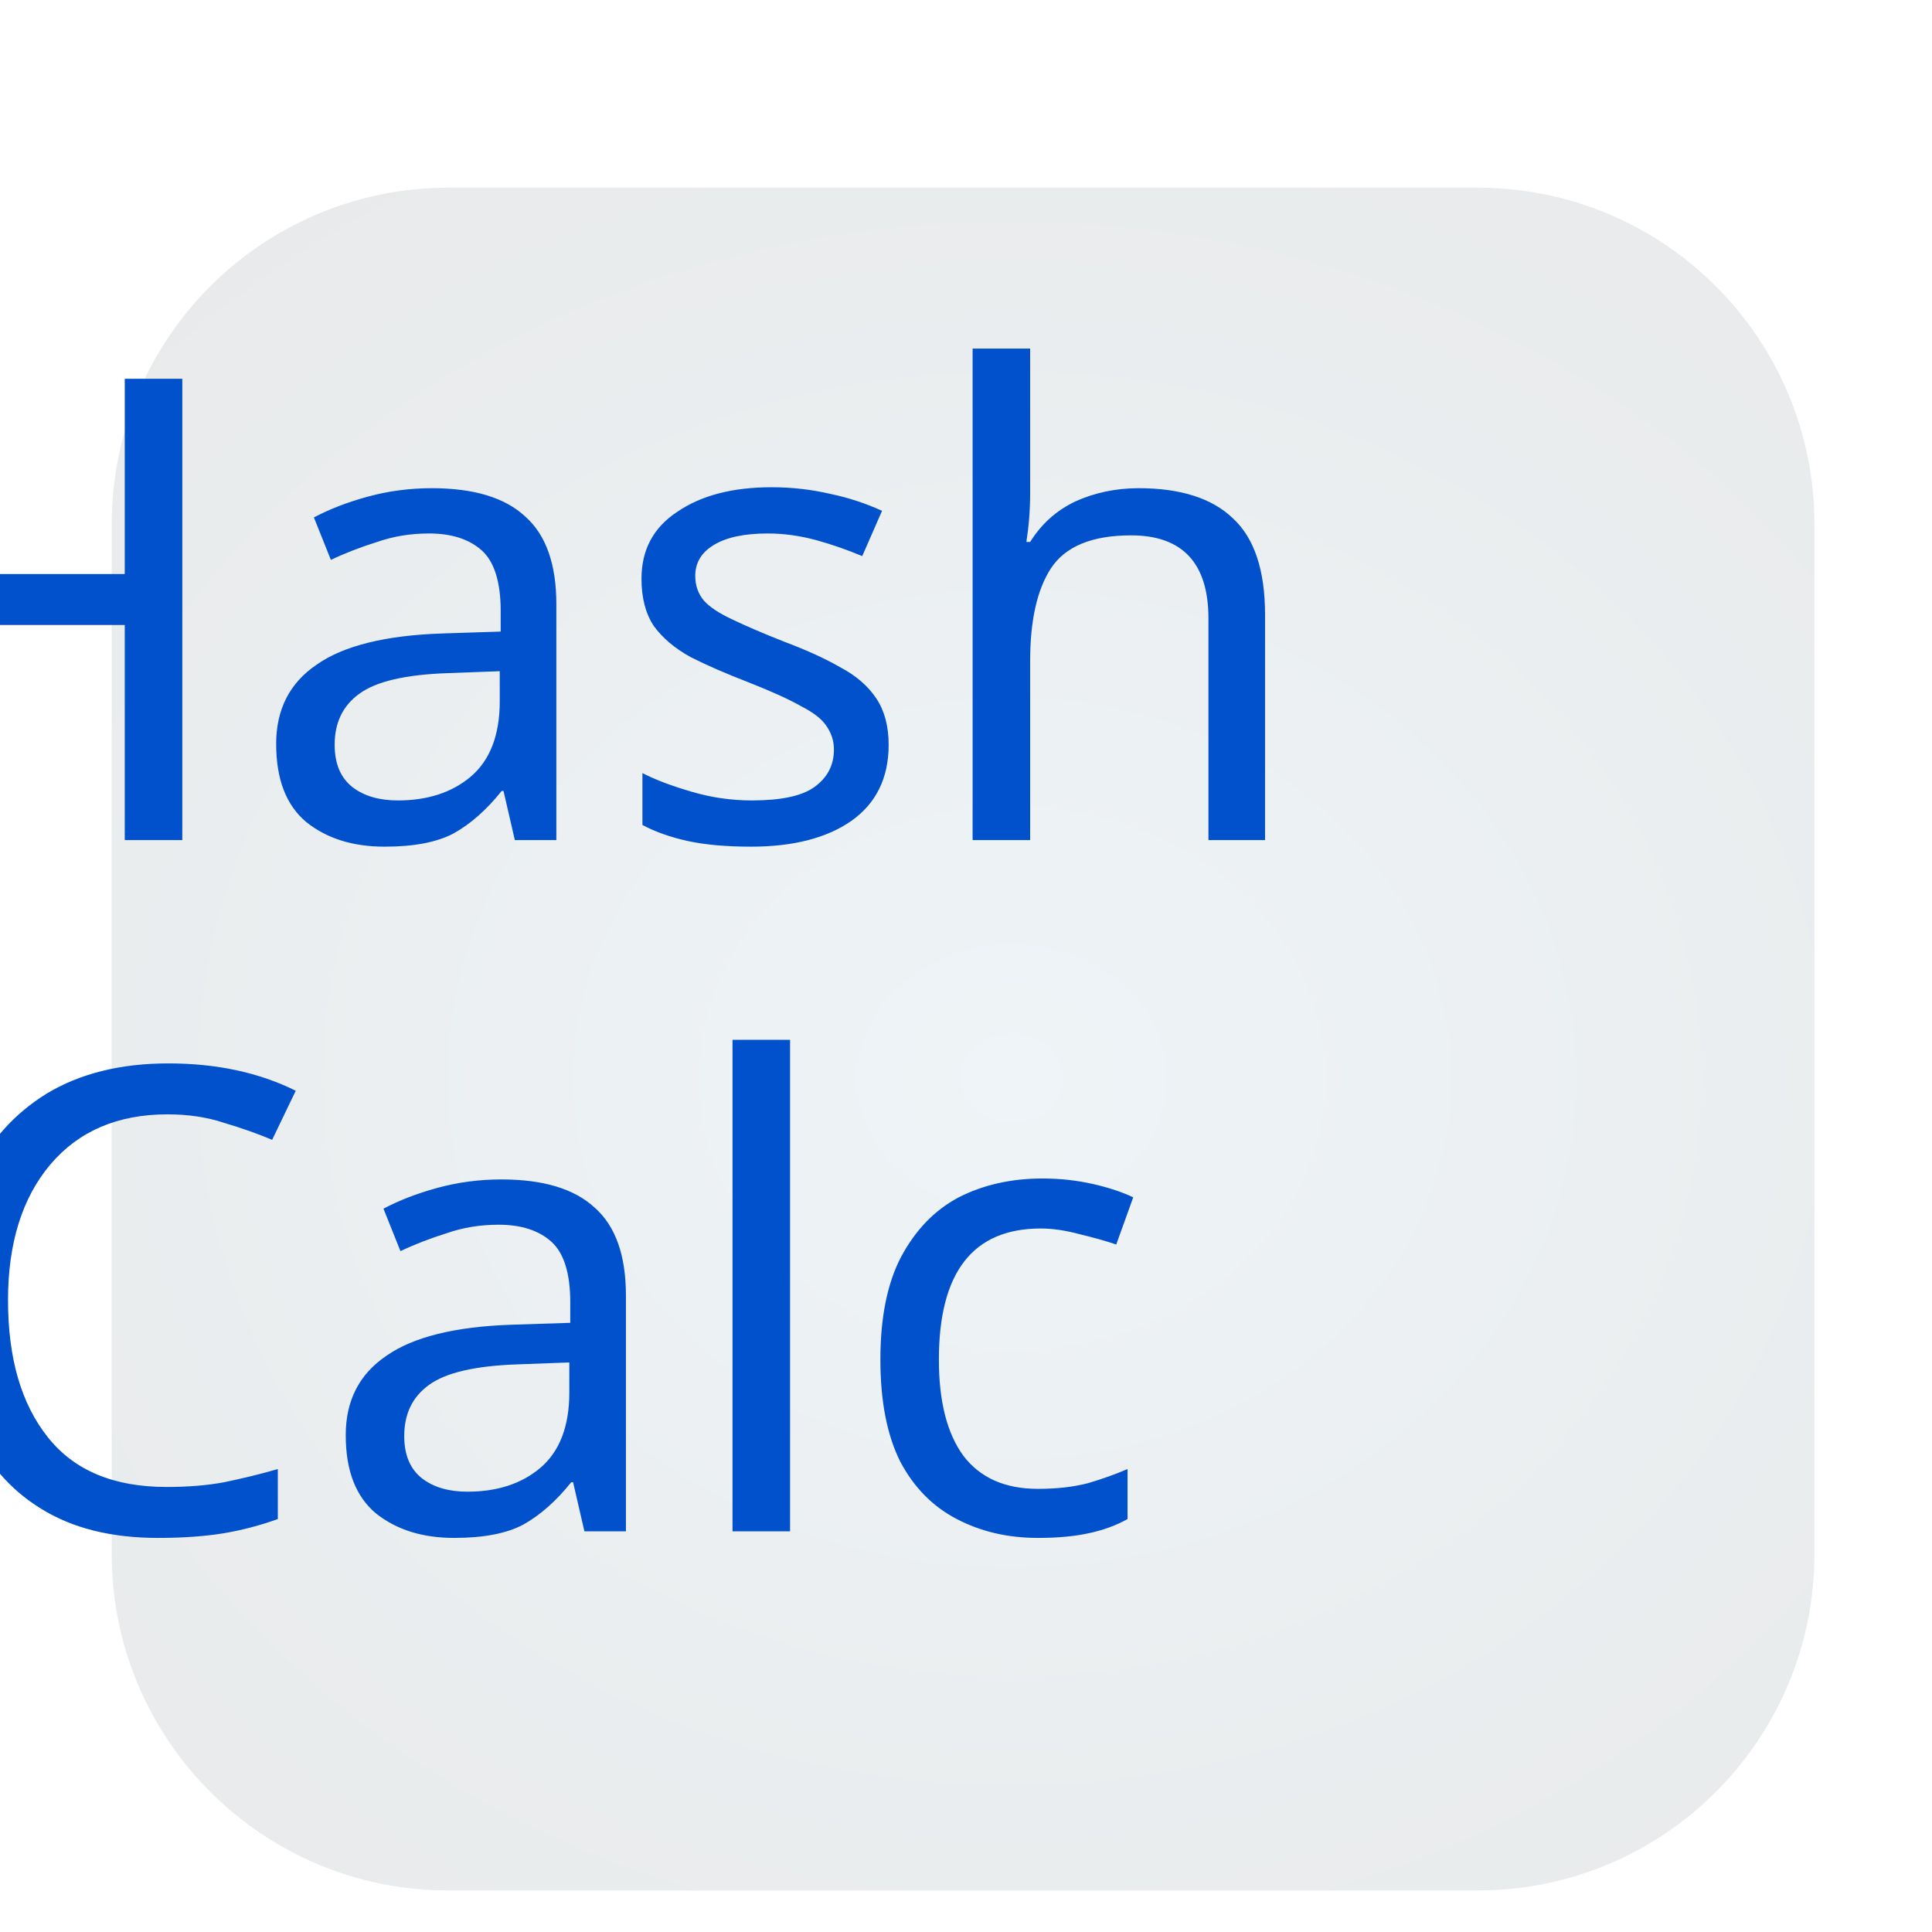
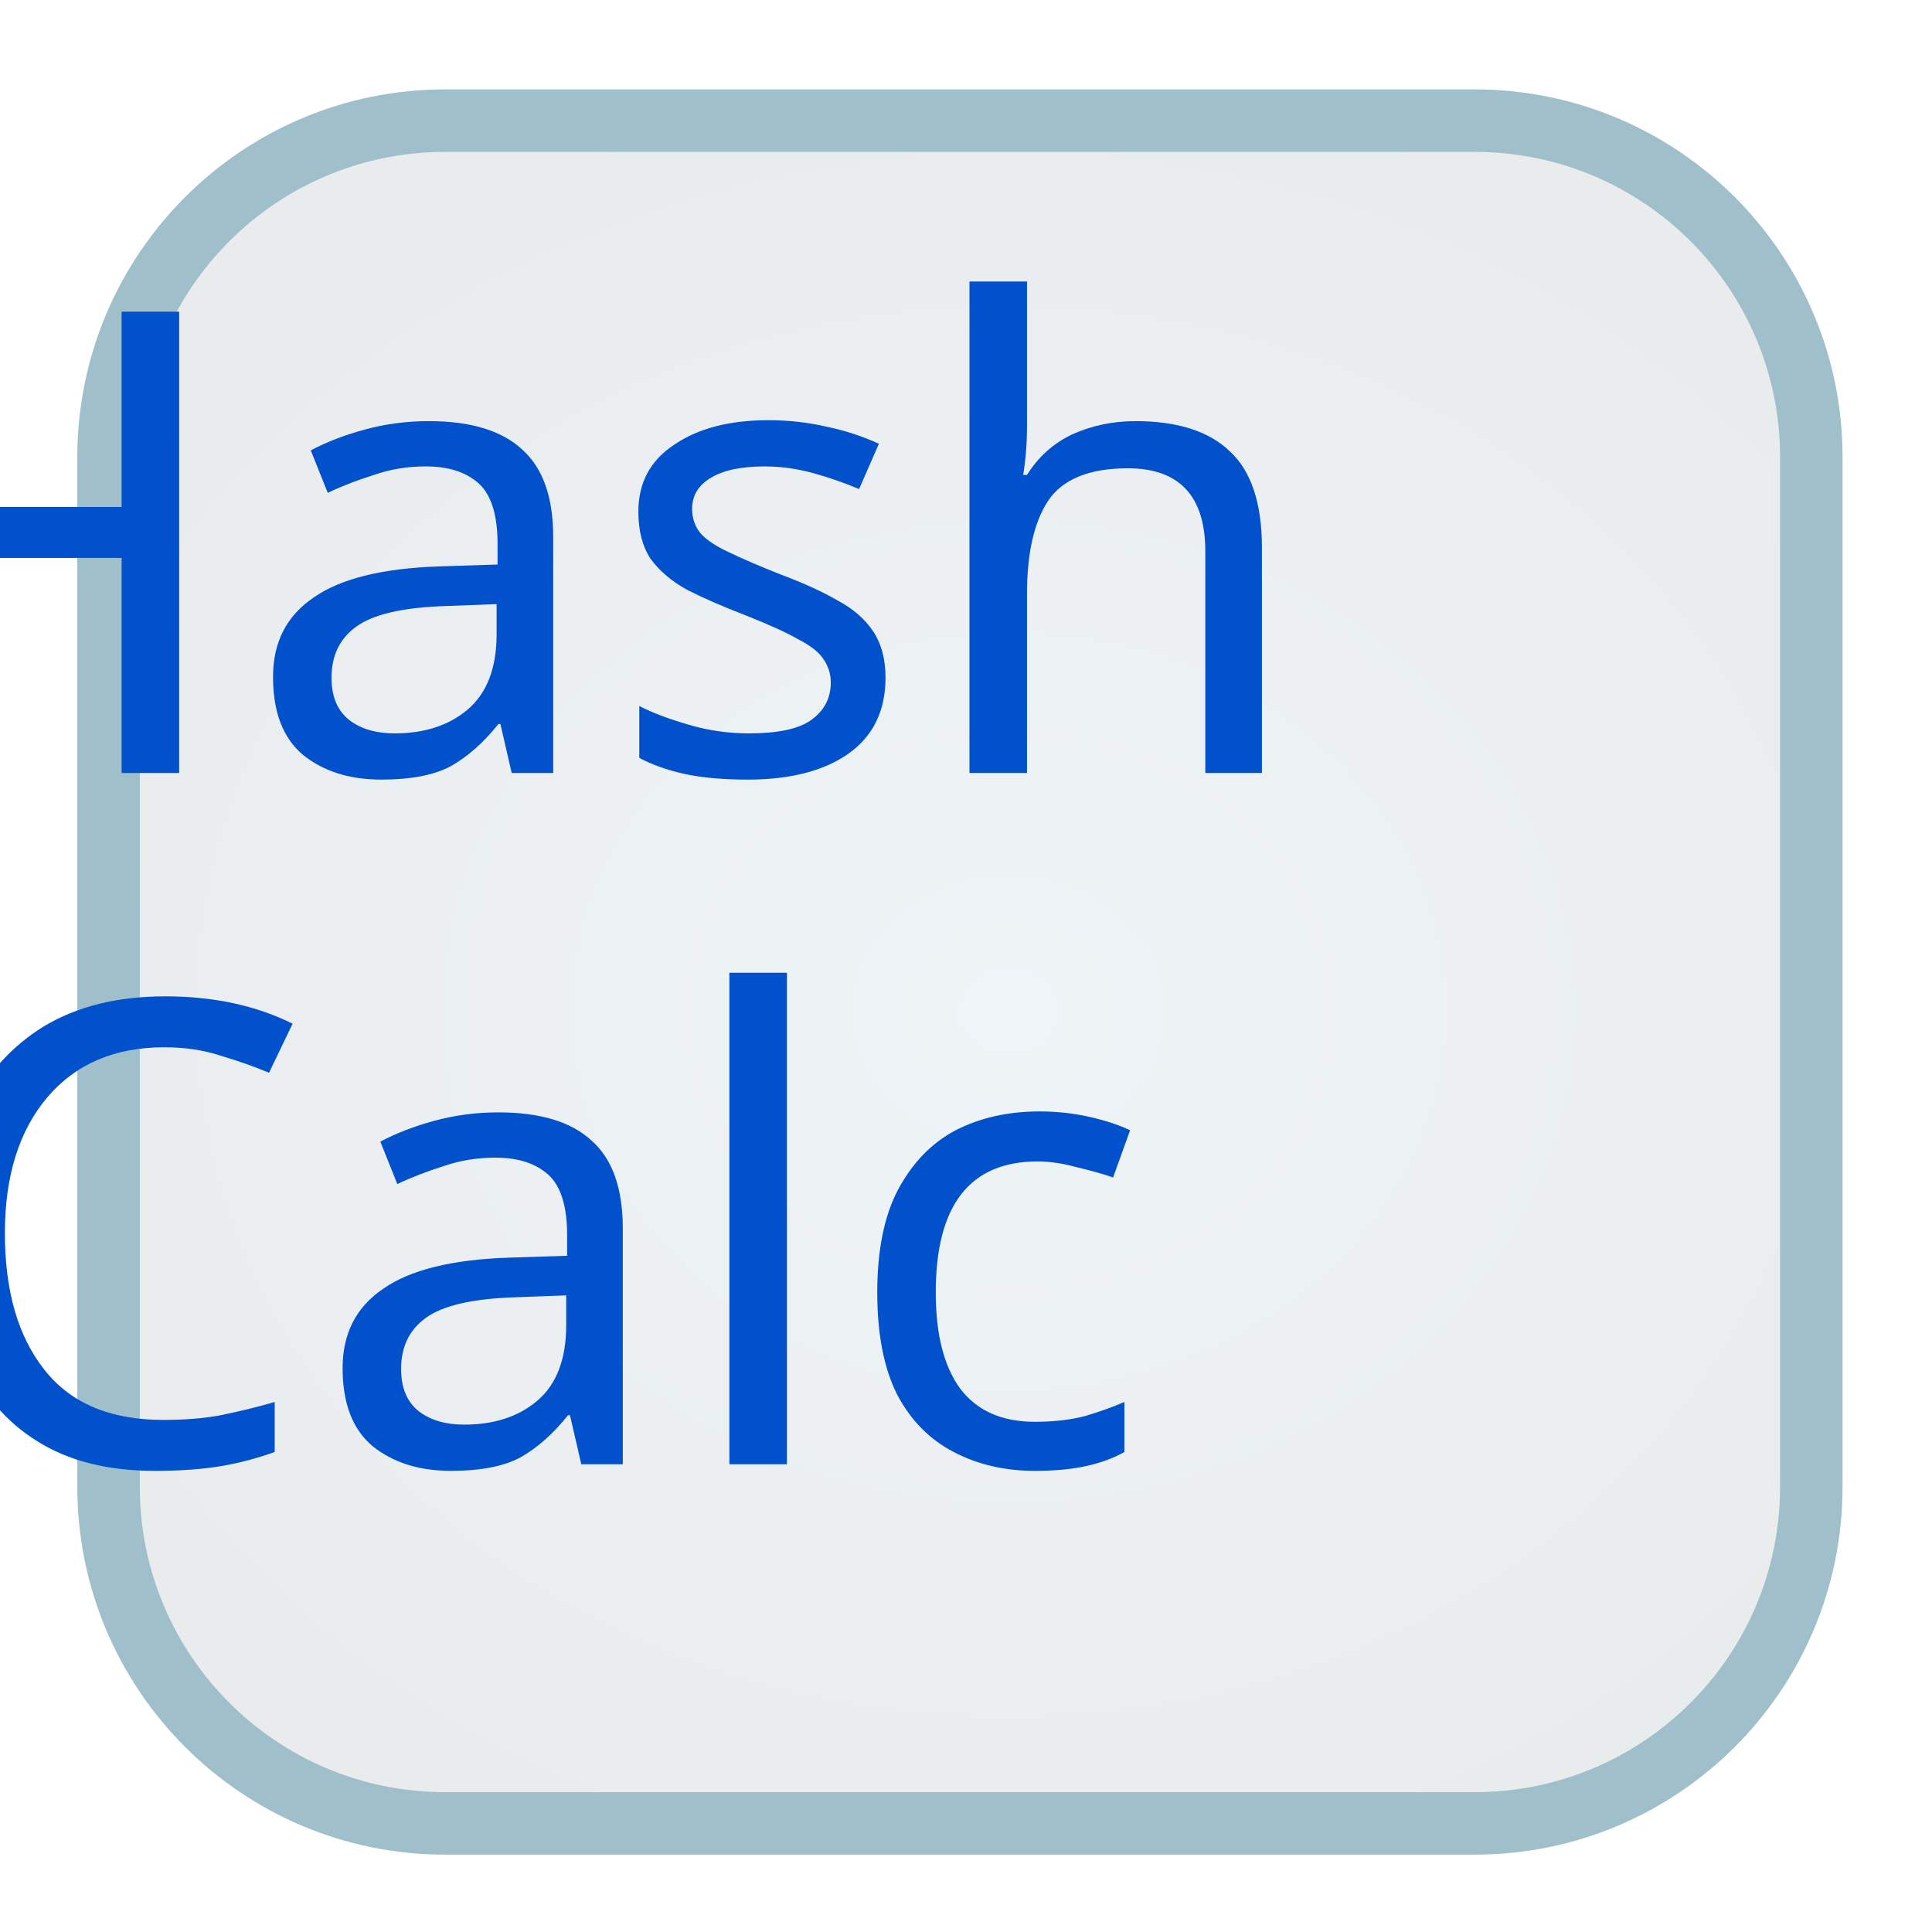
<svg xmlns="http://www.w3.org/2000/svg" xmlns:xlink="http://www.w3.org/1999/xlink" height="32" width="32" version="1" id="svg37">
  <defs id="defs7">
    <linearGradient id="linearGradient824">
      <stop style="stop-color:#eef4f7;stop-opacity:1;" offset="0" id="stop820" />
      <stop style="stop-color:#e6e6e6;stop-opacity:1" offset="1" id="stop822" />
    </linearGradient>
    <linearGradient id="linearGradient4924" y2="20.316" gradientUnits="userSpaceOnUse" y1="18.858" x2="16.213" x1="12.897" gradientTransform="matrix(0.7716325,0,0,0.7716325,3.653881,3.268064)">
      <stop offset="0" id="stop2" />
      <stop stop-opacity="0" offset="1" id="stop4" />
    </linearGradient>
    <radialGradient xlink:href="#linearGradient824" id="radialGradient828" cx="16.393" cy="16.363" fx="16.393" fy="16.363" r="14.102" gradientUnits="userSpaceOnUse" gradientTransform="matrix(2.062836,2.019856e-4,-1.7499358e-4,1.787034,-17.05102,-11.38475)" />
  </defs>
-   <g id="g835">
-     <rect style="opacity:1;fill:url(#radialGradient828);fill-opacity:1;fill-rule:evenodd;stroke:none;stroke-width:1.035;stroke-linecap:round;stroke-linejoin:bevel;stroke-miterlimit:4;stroke-dasharray:none;stroke-dashoffset:0;stroke-opacity:1" id="rect4497-3" width="28.203" height="28.203" x="1.85" y="3.109" ry="5.575" />
-     <text xml:space="preserve" style="font-style:normal;font-variant:normal;font-weight:normal;font-stretch:normal;font-size:10.702px;line-height:1.25;font-family:Calibri;-inkscape-font-specification:'Calibri, Normal';font-variant-ligatures:normal;font-variant-caps:normal;font-variant-numeric:normal;font-feature-settings:normal;text-align:center;letter-spacing:0px;word-spacing:0px;writing-mode:lr-tb;text-anchor:middle;fill:#0051cb;fill-opacity:1;stroke:none;stroke-width:0;stroke-miterlimit:4;stroke-dasharray:none;stroke-opacity:1" x="15.749" y="25.361" id="text857">
-       <tspan id="tspan855" x="15.749" y="25.361" style="stroke:none;stroke-width:0;stroke-miterlimit:4;stroke-dasharray:none;stroke-opacity:1">Calc</tspan>
+   <g id="g835" transform="translate(-0.05186877,-1.110725)" style="stroke:#9fbfcb;stroke-opacity:1">
+     <rect style="opacity:1;fill:url(#radialGradient828);fill-opacity:1;fill-rule:evenodd;stroke:#9fbfcb;stroke-width:1.035;stroke-linecap:round;stroke-linejoin:bevel;stroke-miterlimit:4;stroke-dasharray:none;stroke-dashoffset:0;stroke-opacity:1" id="rect4497-3" width="28.203" height="28.203" x="1.85" y="3.109" ry="5.575" />
+     <text xml:space="preserve" style="font-style:normal;font-variant:normal;font-weight:normal;font-stretch:normal;font-size:10.702px;line-height:1.25;font-family:Calibri;-inkscape-font-specification:'Calibri, Normal';font-variant-ligatures:normal;font-variant-caps:normal;font-variant-numeric:normal;font-feature-settings:normal;text-align:center;letter-spacing:0px;word-spacing:0px;writing-mode:lr-tb;text-anchor:middle;fill:#0051cb;fill-opacity:1;stroke:#9fbfcb;stroke-width:0;stroke-miterlimit:4;stroke-dasharray:none;stroke-opacity:1" x="15.749" y="25.361" id="text857">
+       <tspan id="tspan855" x="15.749" y="25.361" style="stroke:#9fbfcb;stroke-width:0;stroke-miterlimit:4;stroke-dasharray:none;stroke-opacity:1">Calc</tspan>
    </text>
-     <text id="text14" y="13.913" x="15.937" style="font-style:normal;font-variant:normal;font-weight:normal;font-stretch:normal;font-size:10.702px;line-height:1.25;font-family:Calibri;-inkscape-font-specification:'Calibri, Normal';font-variant-ligatures:normal;font-variant-caps:normal;font-variant-numeric:normal;font-feature-settings:normal;text-align:center;letter-spacing:0px;word-spacing:0px;writing-mode:lr-tb;text-anchor:middle;fill:#0051cb;fill-opacity:1;stroke:none;stroke-width:0;stroke-miterlimit:4;stroke-dasharray:none;stroke-opacity:1" xml:space="preserve">
-       <tspan id="tspan853" x="15.937" y="13.913" style="stroke:none;stroke-width:0;stroke-miterlimit:4;stroke-dasharray:none;stroke-opacity:1">Hash</tspan>
+     <text id="text14" y="13.913" x="15.937" style="font-style:normal;font-variant:normal;font-weight:normal;font-stretch:normal;font-size:10.702px;line-height:1.25;font-family:Calibri;-inkscape-font-specification:'Calibri, Normal';font-variant-ligatures:normal;font-variant-caps:normal;font-variant-numeric:normal;font-feature-settings:normal;text-align:center;letter-spacing:0px;word-spacing:0px;writing-mode:lr-tb;text-anchor:middle;fill:#0051cb;fill-opacity:1;stroke:#9fbfcb;stroke-width:0;stroke-miterlimit:4;stroke-dasharray:none;stroke-opacity:1" xml:space="preserve">
+       <tspan id="tspan853" x="15.937" y="13.913" style="stroke:#9fbfcb;stroke-width:0;stroke-miterlimit:4;stroke-dasharray:none;stroke-opacity:1">Hash</tspan>
    </text>
  </g>
</svg>
